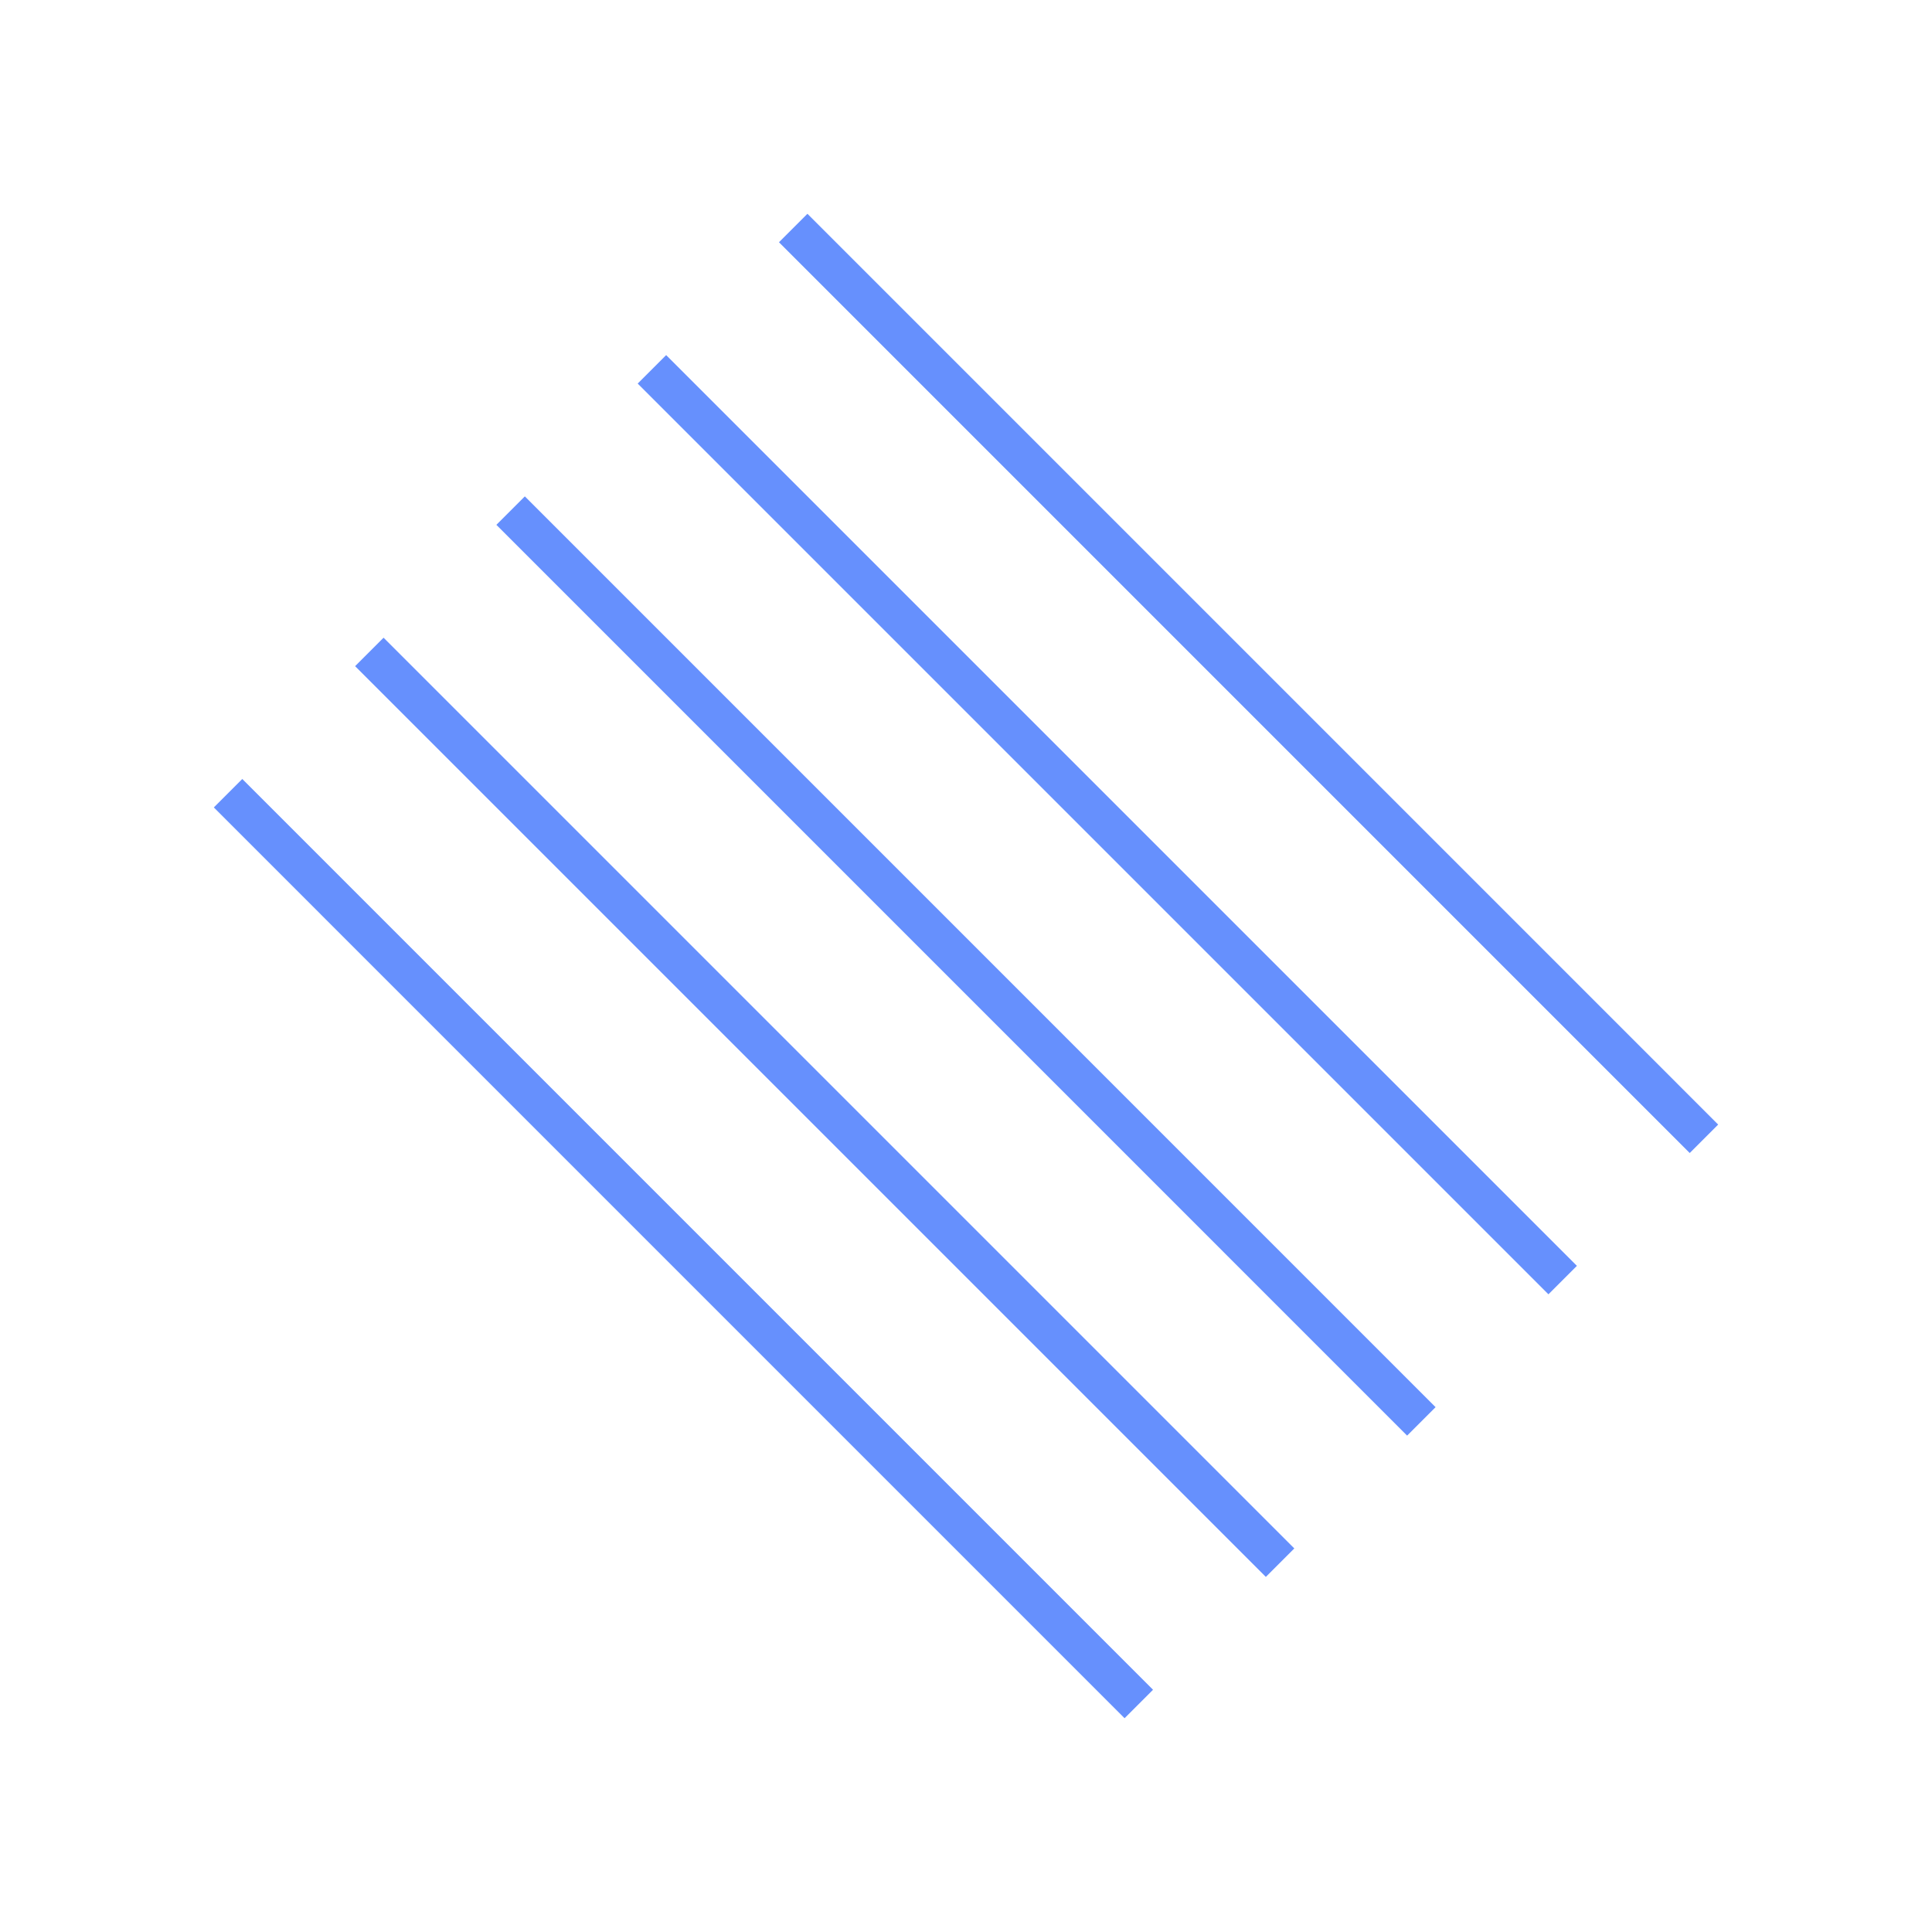
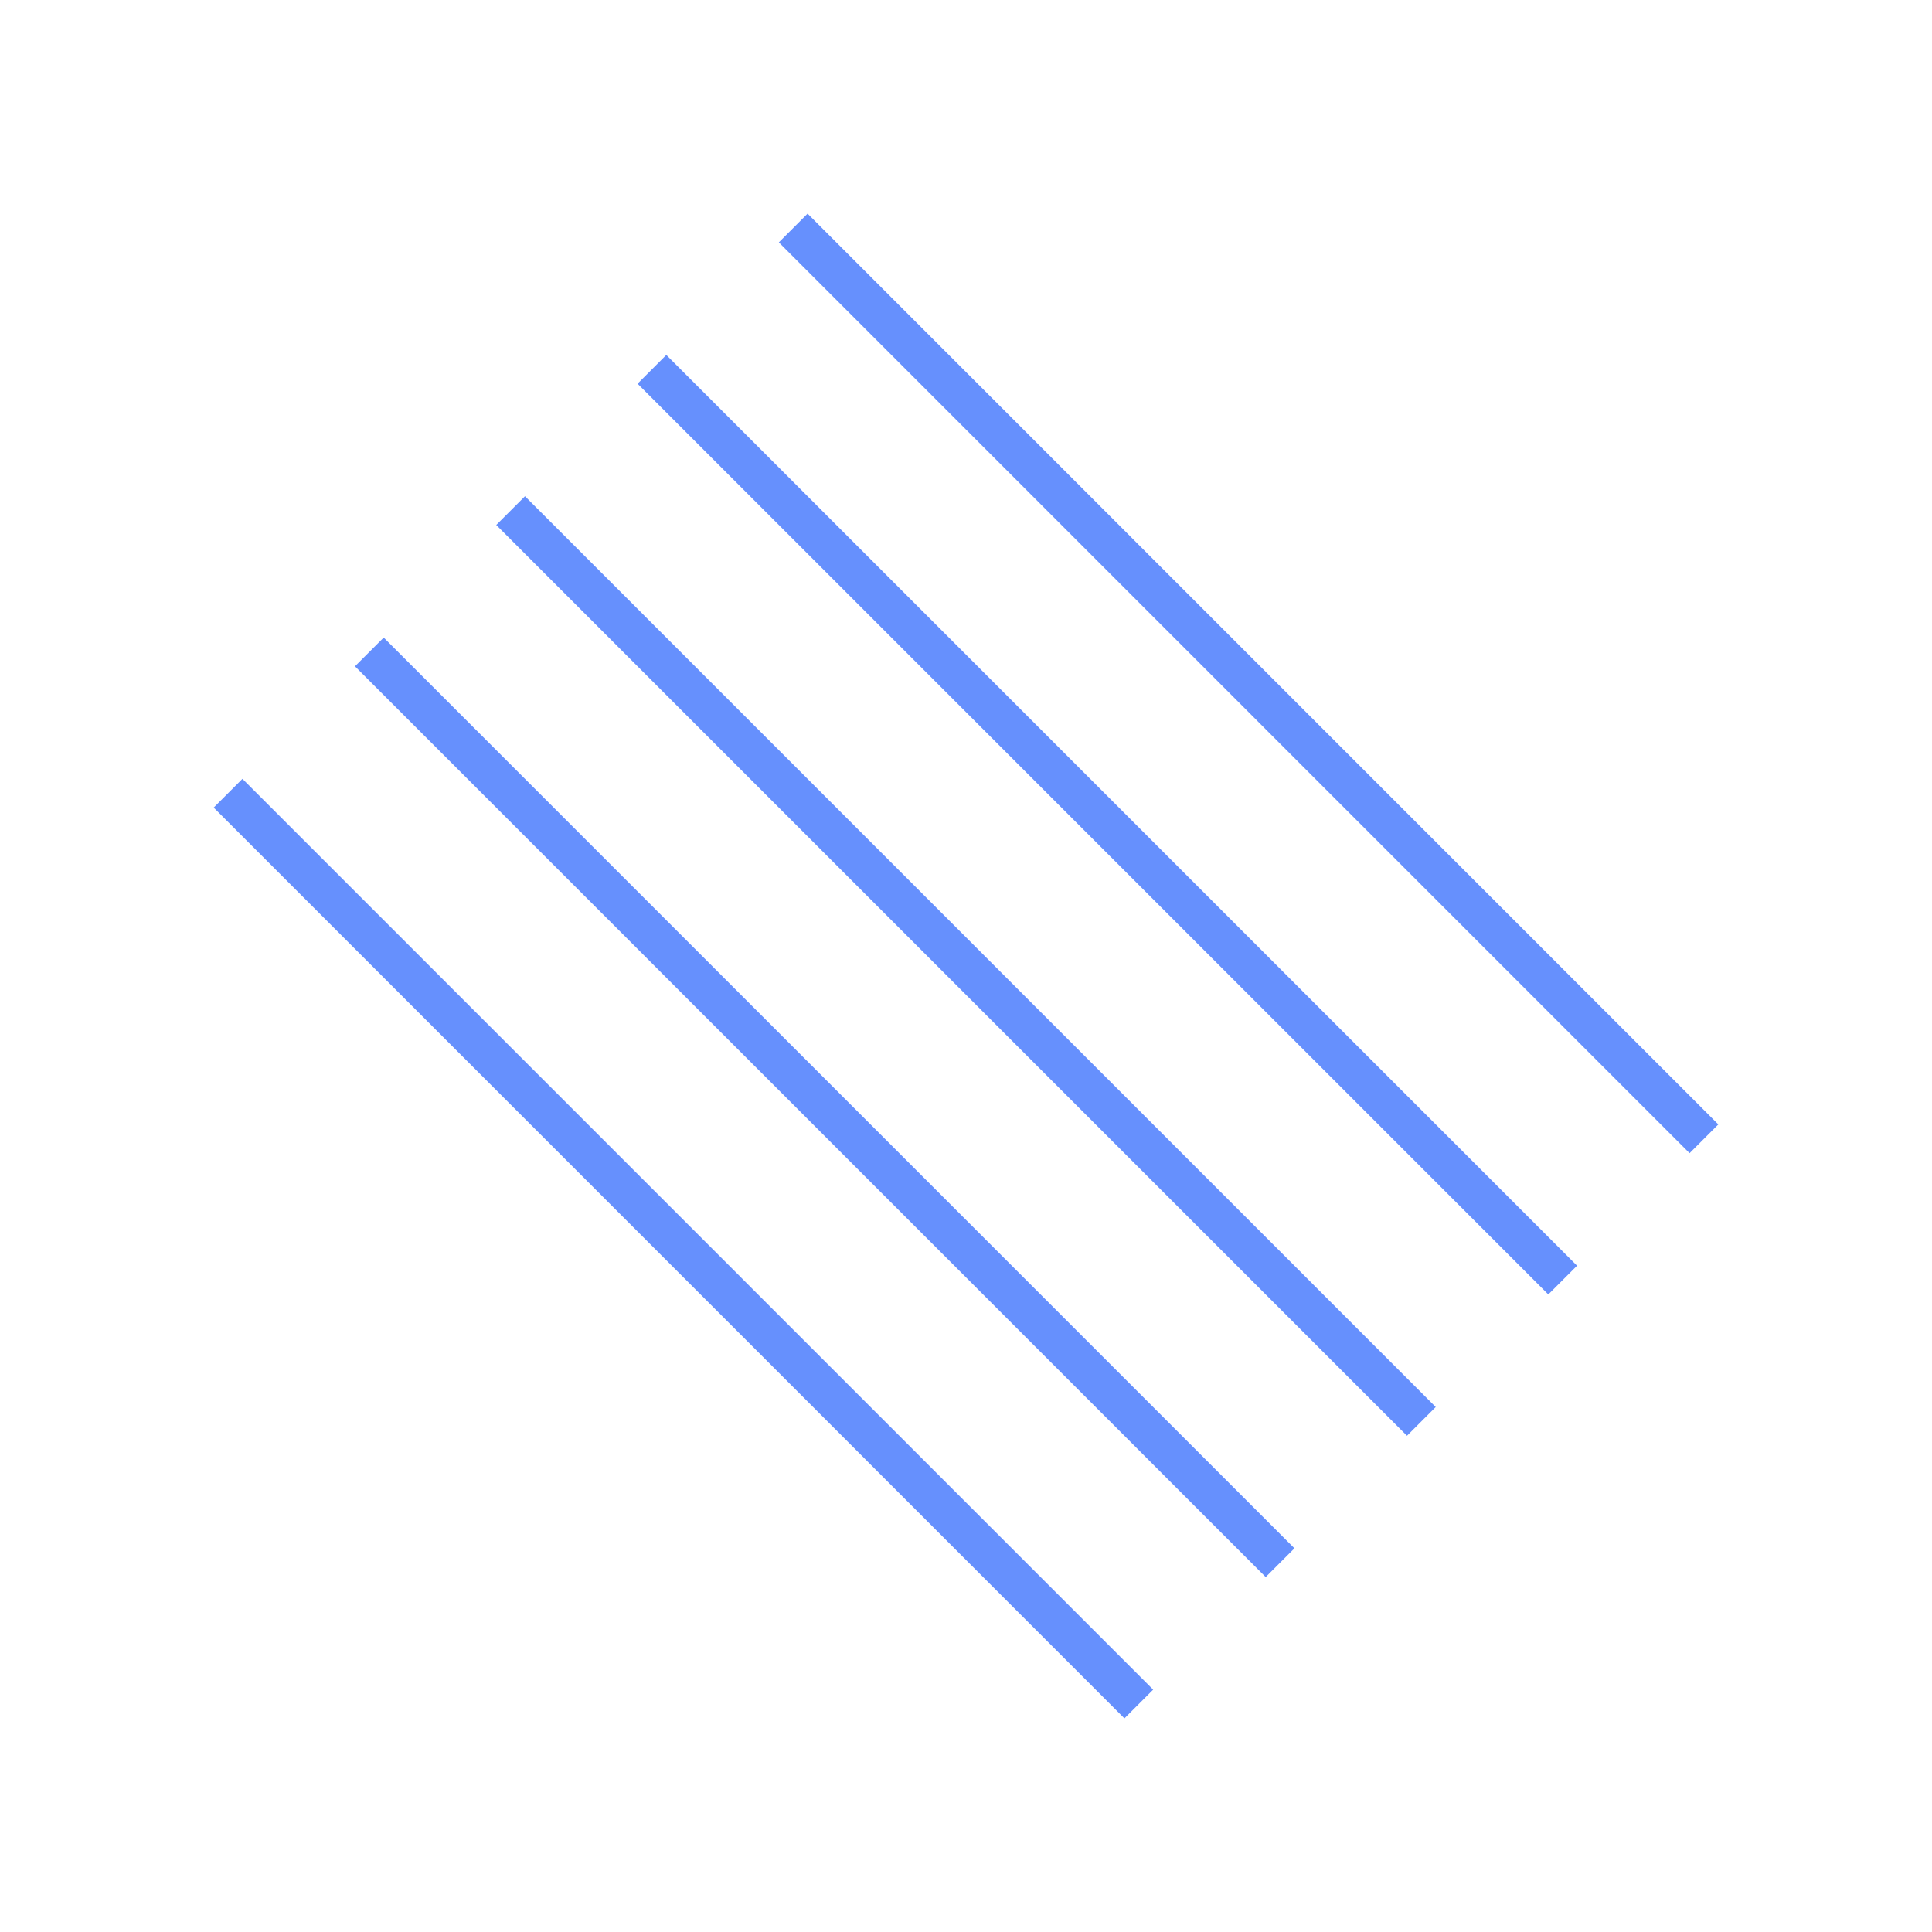
<svg xmlns="http://www.w3.org/2000/svg" width="48" height="48" viewBox="0 0 48 48" fill="none">
-   <g stroke="rgba(102, 144, 253, 1)">
+   <g stroke="rgba(102, 144, 253, 1)" stroke-width="1.01">
    <line x1="19.707" y1="5.665" x2="42.334" y2="28.293" />
    <line x1="16.197" y1="9.176" x2="38.824" y2="31.803" />
    <line x1="12.686" y1="12.686" x2="35.313" y2="35.314" />
    <line x1="9.176" y1="16.197" x2="31.803" y2="38.824" />
    <line x1="5.666" y1="19.707" x2="28.293" y2="42.335" />
  </g>
</svg>
